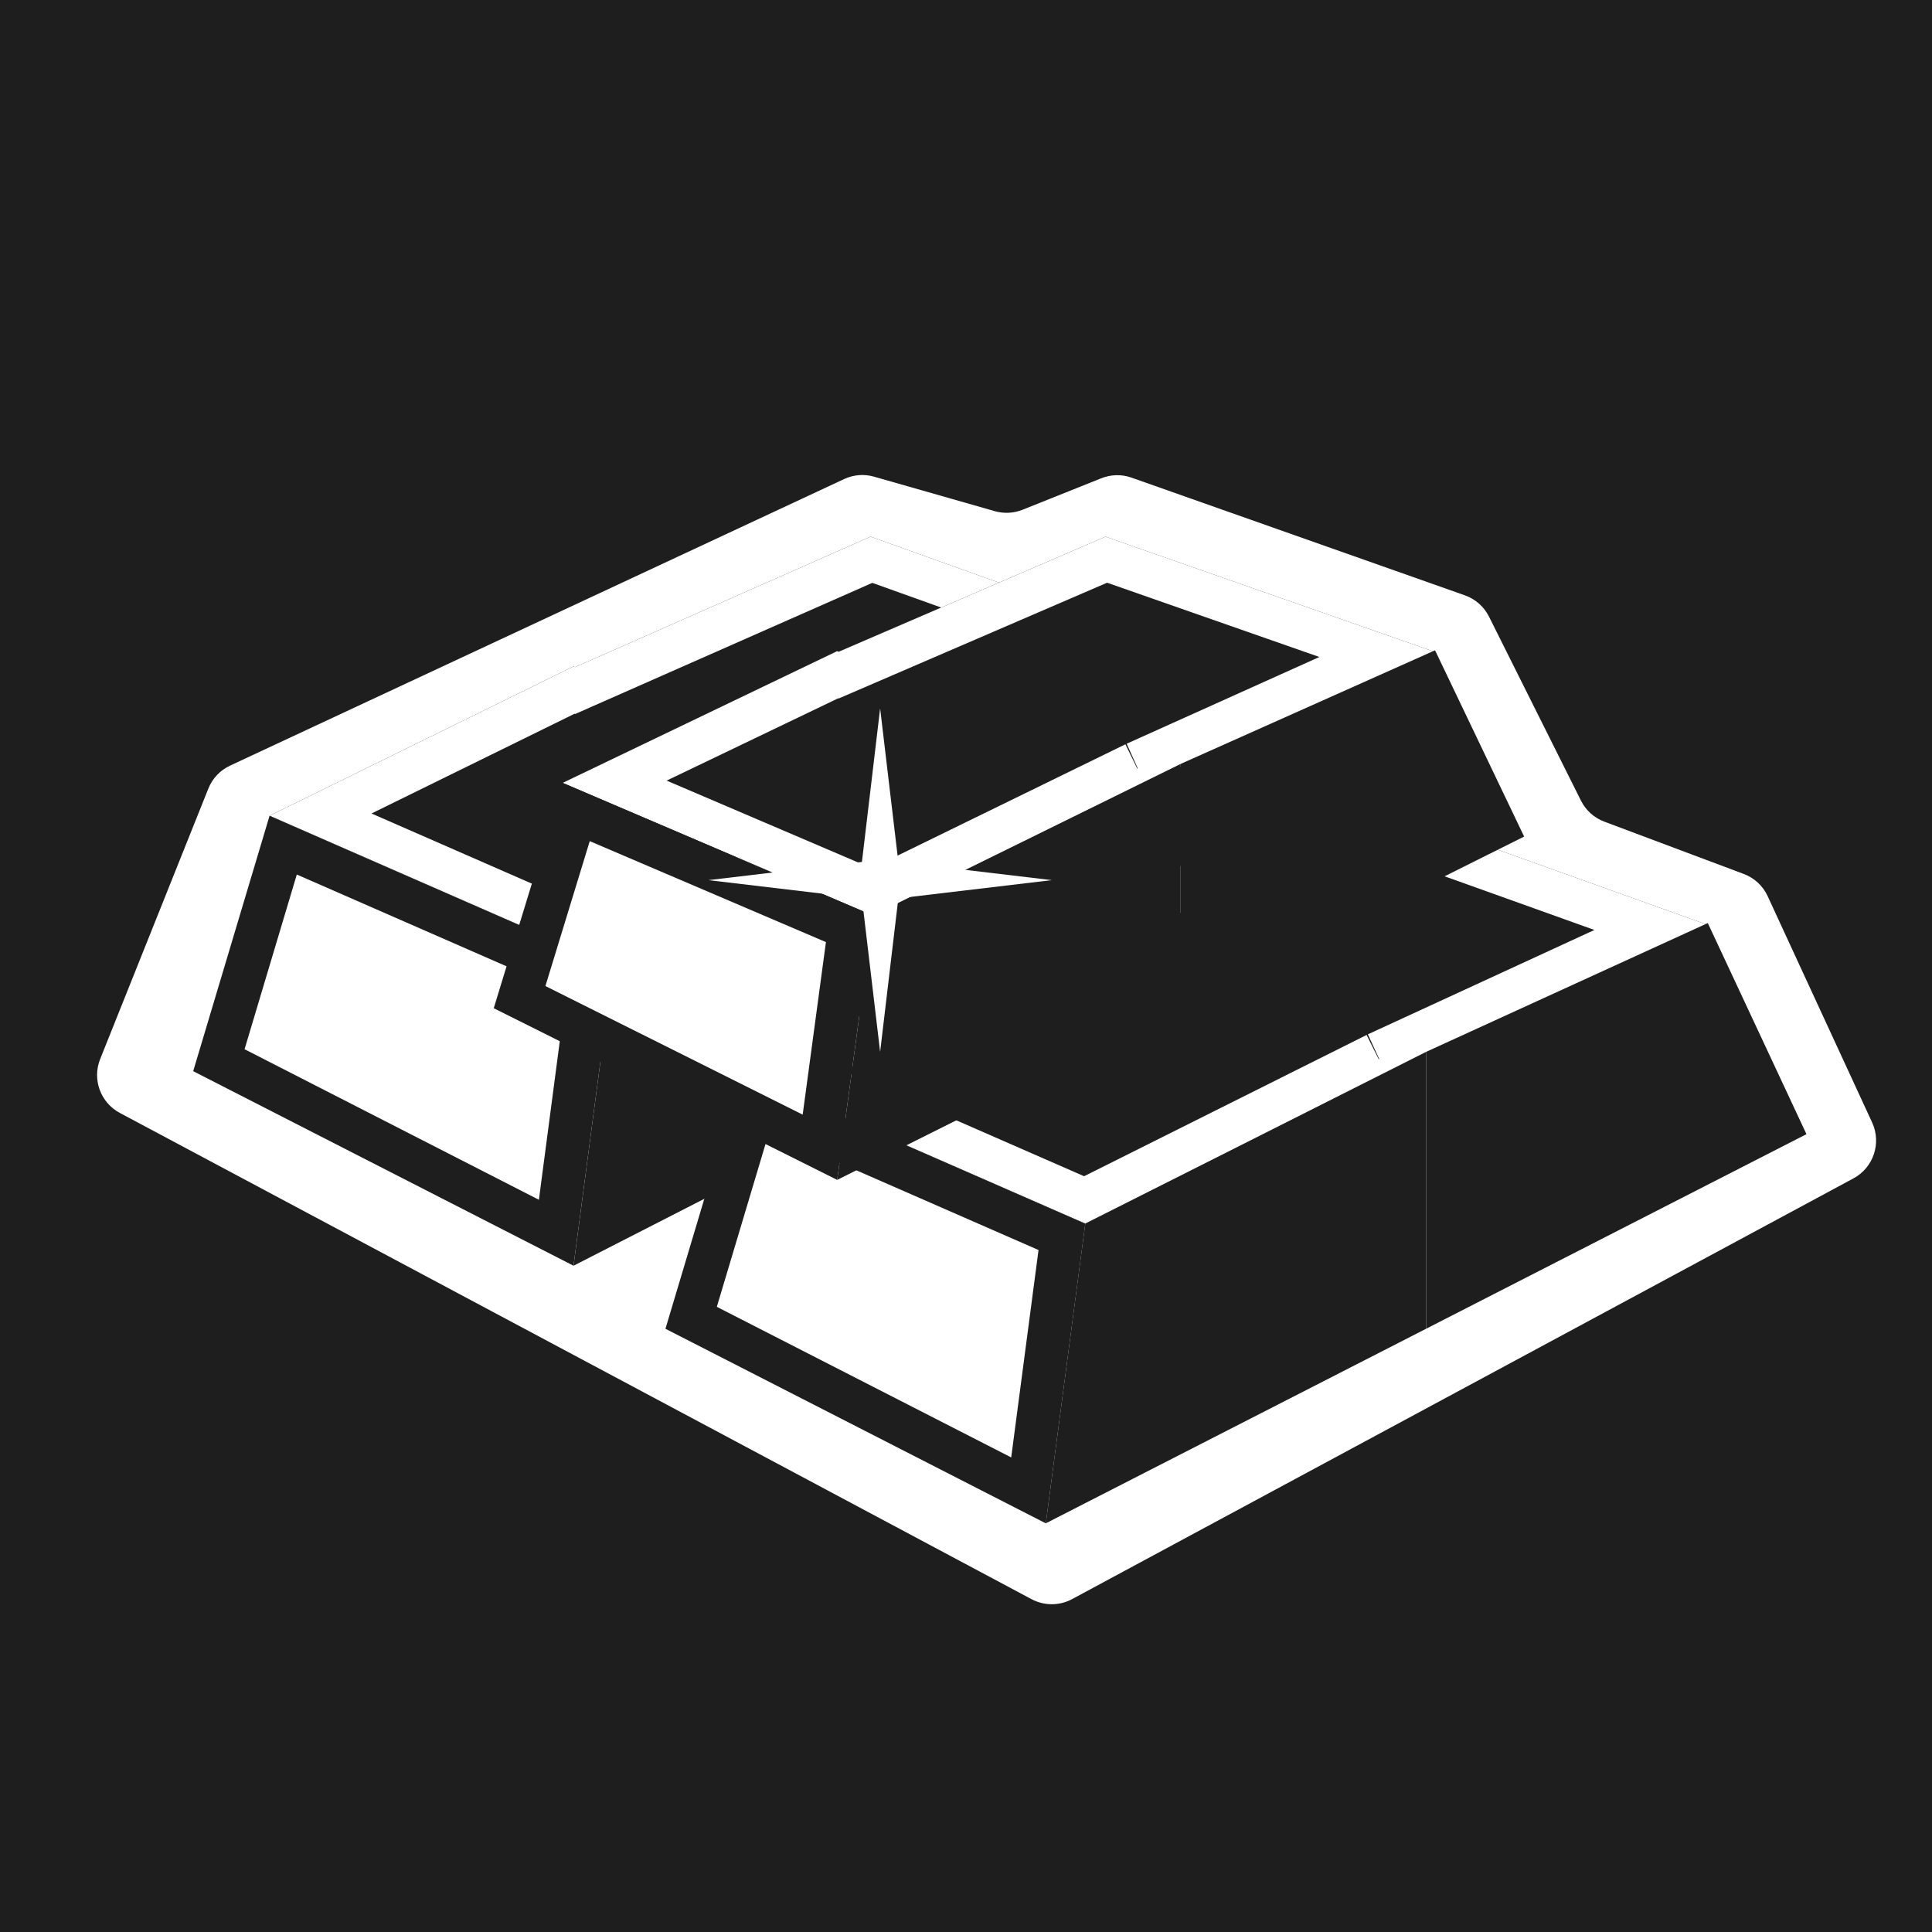
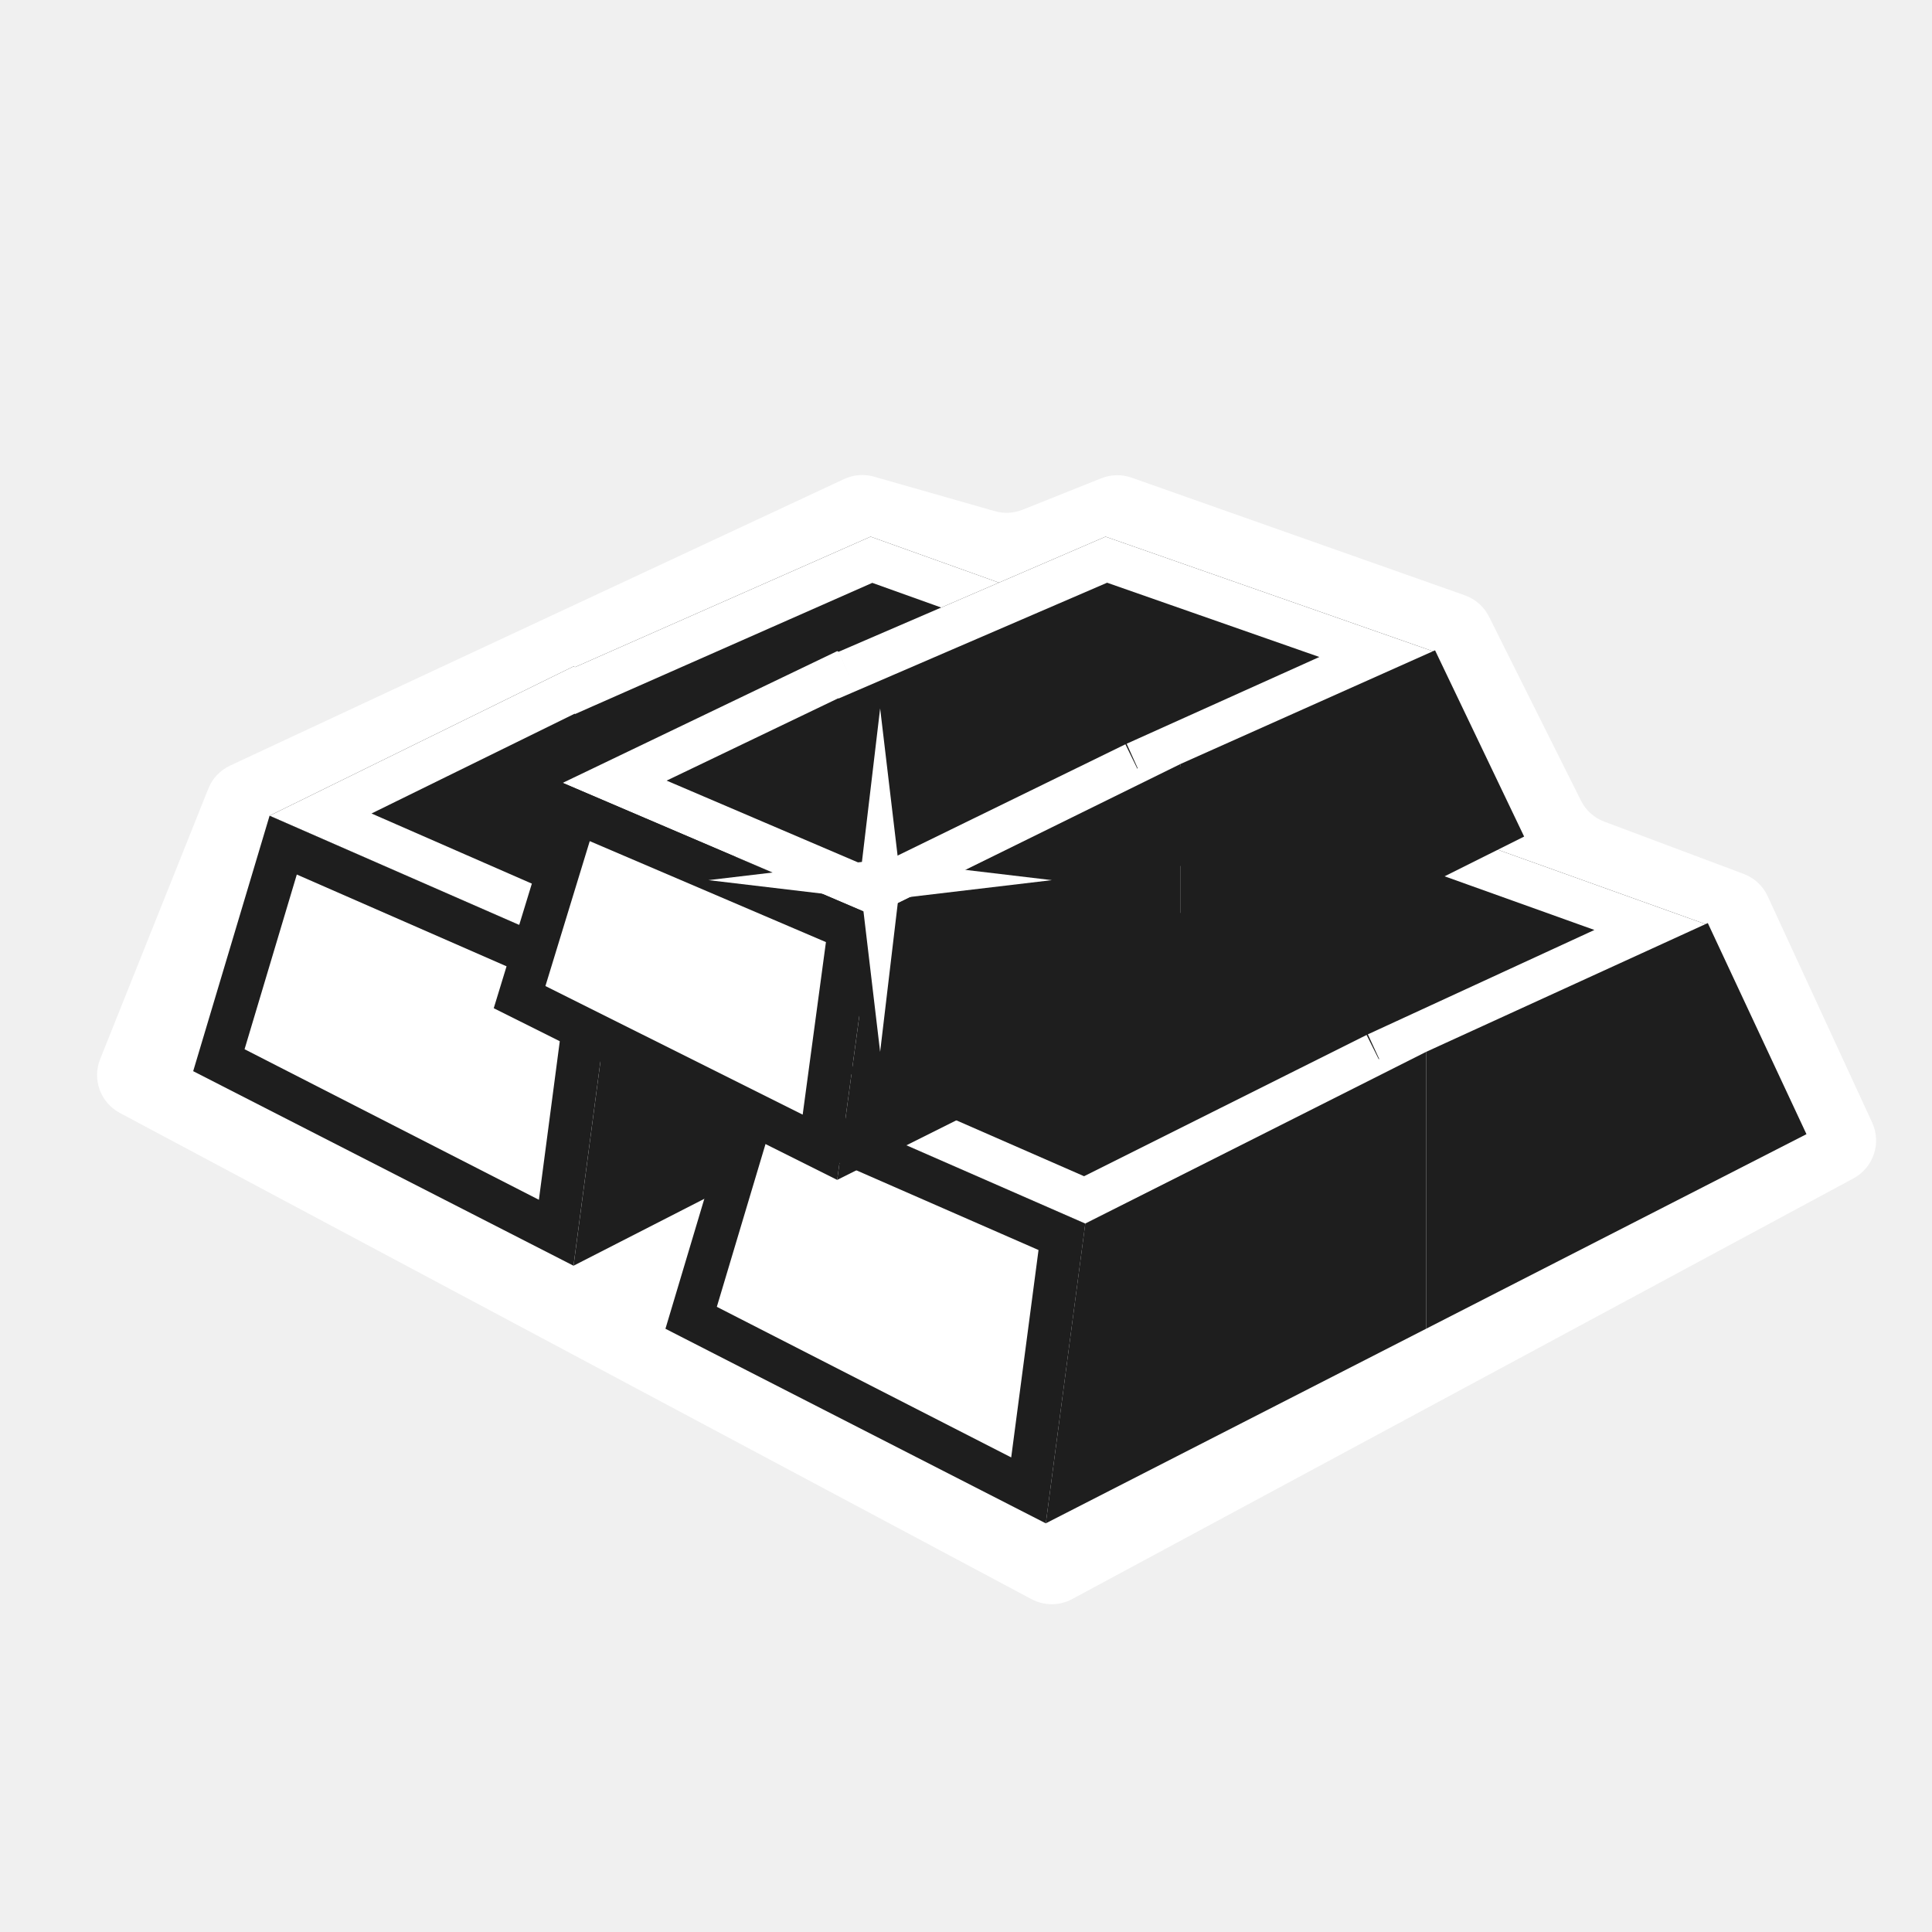
<svg xmlns="http://www.w3.org/2000/svg" width="45" height="45" viewBox="0 0 45 45" fill="none">
-   <path d="M0 0H45V45H0V0Z" fill="#1E1E1E" />
  <path d="M5.359 17.833L19.662 11.158C19.88 11.056 20.128 11.036 20.359 11.103L23.171 11.906C23.384 11.967 23.612 11.955 23.817 11.873L25.651 11.14C25.876 11.05 26.126 11.044 26.355 11.125L34.119 13.866C34.363 13.952 34.565 14.13 34.681 14.361L36.824 18.649C36.937 18.875 37.131 19.049 37.368 19.138L40.615 20.356C40.862 20.448 41.062 20.634 41.172 20.873L43.606 26.146C43.827 26.626 43.637 27.195 43.172 27.446L24.972 37.246C24.677 37.405 24.323 37.405 24.027 37.248L2.791 25.922C2.341 25.682 2.143 25.142 2.333 24.668L4.853 18.367C4.947 18.131 5.128 17.94 5.359 17.833Z" fill="white" />
  <mask id="path-3-inside-1_5790_1094" fill="white">
    <path fill-rule="evenodd" clip-rule="evenodd" d="M13.395 15.538L20.278 12.5L28.778 15.544L21.278 19L21.023 18.889L21.278 19L14.278 22.5L6.278 19L13.358 15.522L13.395 15.538Z" />
  </mask>
  <path fill-rule="evenodd" clip-rule="evenodd" d="M13.395 15.538L20.278 12.5L28.778 15.544L21.278 19L21.023 18.889L21.278 19L14.278 22.5L6.278 19L13.358 15.522L13.395 15.538Z" fill="#1E1E1E" />
  <path d="M20.278 12.5L19.875 11.585L20.24 11.424L20.616 11.559L20.278 12.5ZM13.395 15.538L13.799 16.453L13.396 16.631L12.993 16.454L13.395 15.538ZM28.778 15.544L29.116 14.603L31.42 15.428L29.197 16.453L28.778 15.544ZM21.278 19L21.697 19.908L21.289 20.096L20.877 19.916L21.278 19ZM21.023 18.889L20.621 19.804L21.424 17.972L21.023 18.889ZM21.278 19L21.68 18.085L23.631 18.942L21.725 19.895L21.278 19ZM14.278 22.5L14.725 23.395L14.306 23.604L13.877 23.417L14.278 22.5ZM6.278 19L5.877 19.917L3.903 19.053L5.837 18.103L6.278 19ZM13.358 15.522L12.917 14.625L13.335 14.42L13.76 14.607L13.358 15.522ZM20.682 13.415L13.799 16.453L12.991 14.623L19.875 11.585L20.682 13.415ZM28.441 16.486L19.941 13.441L20.616 11.559L29.116 14.603L28.441 16.486ZM20.86 18.092L28.36 14.636L29.197 16.453L21.697 19.908L20.86 18.092ZM21.424 17.972L21.679 18.084L20.877 19.916L20.622 19.805L21.424 17.972ZM20.876 19.916L20.621 19.804L21.425 17.973L21.68 18.085L20.876 19.916ZM13.831 21.606L20.831 18.106L21.725 19.895L14.725 23.395L13.831 21.606ZM6.679 18.084L14.679 21.584L13.877 23.417L5.877 19.917L6.679 18.084ZM13.799 16.42L6.719 19.898L5.837 18.103L12.917 14.625L13.799 16.42ZM12.993 16.454L12.956 16.438L13.76 14.607L13.797 14.623L12.993 16.454Z" fill="white" mask="url(#path-3-inside-1_5790_1094)" />
  <path d="M22.217 18.5L28.778 15.5L31.076 20.417L22.217 24.949V18.5Z" fill="#1E1E1E" />
  <path d="M14.278 22.5L22.217 18.5V24.949L13.359 29.481L14.278 22.5Z" fill="#1E1E1E" />
  <path d="M5.098 24.694L6.596 19.685L13.733 22.808L12.955 28.713L5.098 24.694Z" fill="white" stroke="#1E1E1E" />
  <mask id="path-7-inside-2_5790_1094" fill="white">
    <path fill-rule="evenodd" clip-rule="evenodd" d="M24.395 21.538L31.279 18.5L39.779 21.544L32.278 25L32.023 24.889L32.278 25L25.278 28.5L17.278 25L24.358 21.522L24.395 21.538Z" />
  </mask>
  <path fill-rule="evenodd" clip-rule="evenodd" d="M24.395 21.538L31.279 18.5L39.779 21.544L32.278 25L32.023 24.889L32.278 25L25.278 28.5L17.278 25L24.358 21.522L24.395 21.538Z" fill="#1E1E1E" />
  <path d="M31.279 18.5L30.875 17.585L31.24 17.424L31.616 17.559L31.279 18.5ZM24.395 21.538L24.799 22.453L24.396 22.631L23.993 22.454L24.395 21.538ZM39.779 21.544L40.116 20.603L42.42 21.428L40.197 22.453L39.779 21.544ZM32.278 25L32.697 25.908L32.289 26.096L31.878 25.916L32.278 25ZM32.023 24.889L31.621 25.804L32.424 23.972L32.023 24.889ZM32.278 25L32.68 24.085L34.632 24.942L32.725 25.895L32.278 25ZM25.278 28.5L25.726 29.395L25.307 29.604L24.878 29.417L25.278 28.5ZM17.278 25L16.878 25.917L14.903 25.053L16.837 24.103L17.278 25ZM24.358 21.522L23.918 20.625L24.335 20.42L24.761 20.607L24.358 21.522ZM31.682 19.415L24.799 22.453L23.991 20.623L30.875 17.585L31.682 19.415ZM39.441 22.486L30.941 19.441L31.616 17.559L40.116 20.603L39.441 22.486ZM31.86 24.092L39.36 20.636L40.197 22.453L32.697 25.908L31.86 24.092ZM32.424 23.972L32.679 24.084L31.878 25.916L31.623 25.805L32.424 23.972ZM31.876 25.916L31.621 25.804L32.426 23.973L32.68 24.085L31.876 25.916ZM24.831 27.606L31.831 24.106L32.725 25.895L25.726 29.395L24.831 27.606ZM17.679 24.084L25.679 27.584L24.878 29.417L16.878 25.917L17.679 24.084ZM24.799 22.42L17.719 25.898L16.837 24.103L23.918 20.625L24.799 22.42ZM23.993 22.454L23.956 22.438L24.761 20.607L24.797 20.623L23.993 22.454Z" fill="white" mask="url(#path-7-inside-2_5790_1094)" />
  <path d="M33.217 24.5L39.778 21.5L42.076 26.417L33.217 30.949V24.5Z" fill="#1E1E1E" />
  <path d="M25.278 28.5L33.217 24.5V30.949L24.359 35.481L25.278 28.5Z" fill="#1E1E1E" />
  <path d="M16.098 30.694L17.596 25.685L24.734 28.808L23.956 34.714L16.098 30.694Z" fill="white" stroke="#1E1E1E" />
  <mask id="path-11-inside-3_5790_1094" fill="white">
    <path fill-rule="evenodd" clip-rule="evenodd" d="M19.533 15.181L25.75 12.5L33.426 15.186L26.652 18.235L26.398 18.125L26.652 18.235L20.331 21.323L13.106 18.235L19.5 15.166L19.533 15.181Z" />
  </mask>
  <path fill-rule="evenodd" clip-rule="evenodd" d="M19.533 15.181L25.75 12.5L33.426 15.186L26.652 18.235L26.398 18.125L26.652 18.235L20.331 21.323L13.106 18.235L19.5 15.166L19.533 15.181Z" fill="#1E1E1E" />
  <path d="M25.75 12.5L25.354 11.582L25.712 11.427L26.08 11.556L25.75 12.5ZM19.533 15.181L19.929 16.099L19.534 16.269L19.139 16.099L19.533 15.181ZM33.426 15.186L33.756 14.242L36.121 15.069L33.836 16.098L33.426 15.186ZM26.652 18.235L27.063 19.146L26.663 19.326L26.259 19.154L26.652 18.235ZM26.398 18.125L26.003 19.044L26.791 17.206L26.398 18.125ZM26.652 18.235L27.047 17.316L29.051 18.176L27.091 19.133L26.652 18.235ZM20.331 21.323L20.77 22.221L20.358 22.422L19.938 22.242L20.331 21.323ZM13.106 18.235L12.713 19.154L10.685 18.288L12.673 17.333L13.106 18.235ZM19.5 15.166L19.067 14.265L19.477 14.068L19.894 14.247L19.5 15.166ZM26.145 13.418L19.929 16.099L19.137 14.262L25.354 11.582L26.145 13.418ZM33.096 16.13L25.419 13.444L26.08 11.556L33.756 14.242L33.096 16.13ZM26.242 17.323L33.015 14.274L33.836 16.098L27.063 19.146L26.242 17.323ZM26.791 17.206L27.046 17.315L26.259 19.154L26.005 19.045L26.791 17.206ZM26.258 19.154L26.003 19.044L26.792 17.207L27.047 17.316L26.258 19.154ZM19.892 20.424L26.213 17.336L27.091 19.133L20.77 22.221L19.892 20.424ZM13.499 17.315L20.724 20.403L19.938 22.242L12.713 19.154L13.499 17.315ZM19.933 16.068L13.539 19.136L12.673 17.333L19.067 14.265L19.933 16.068ZM19.139 16.099L19.106 16.085L19.894 14.247L19.928 14.261L19.139 16.099Z" fill="white" mask="url(#path-11-inside-3_5790_1094)" />
  <path d="M27.5 17.793L33.425 15.147L35.5 19.485L27.5 23.483V17.793Z" fill="#1E1E1E" />
  <path d="M20.331 21.322L27.5 17.793V23.483L19.5 27.482L20.331 21.322Z" fill="#1E1E1E" />
  <path d="M12.102 23.225L13.421 18.913L19.784 21.633L19.098 26.722L12.102 23.225Z" fill="white" stroke="#1E1E1E" />
  <path d="M20.5 16.5L20.924 20.076L24.5 20.5L20.924 20.924L20.5 24.5L20.076 20.924L16.5 20.5L20.076 20.076L20.5 16.5Z" fill="white" />
</svg>
